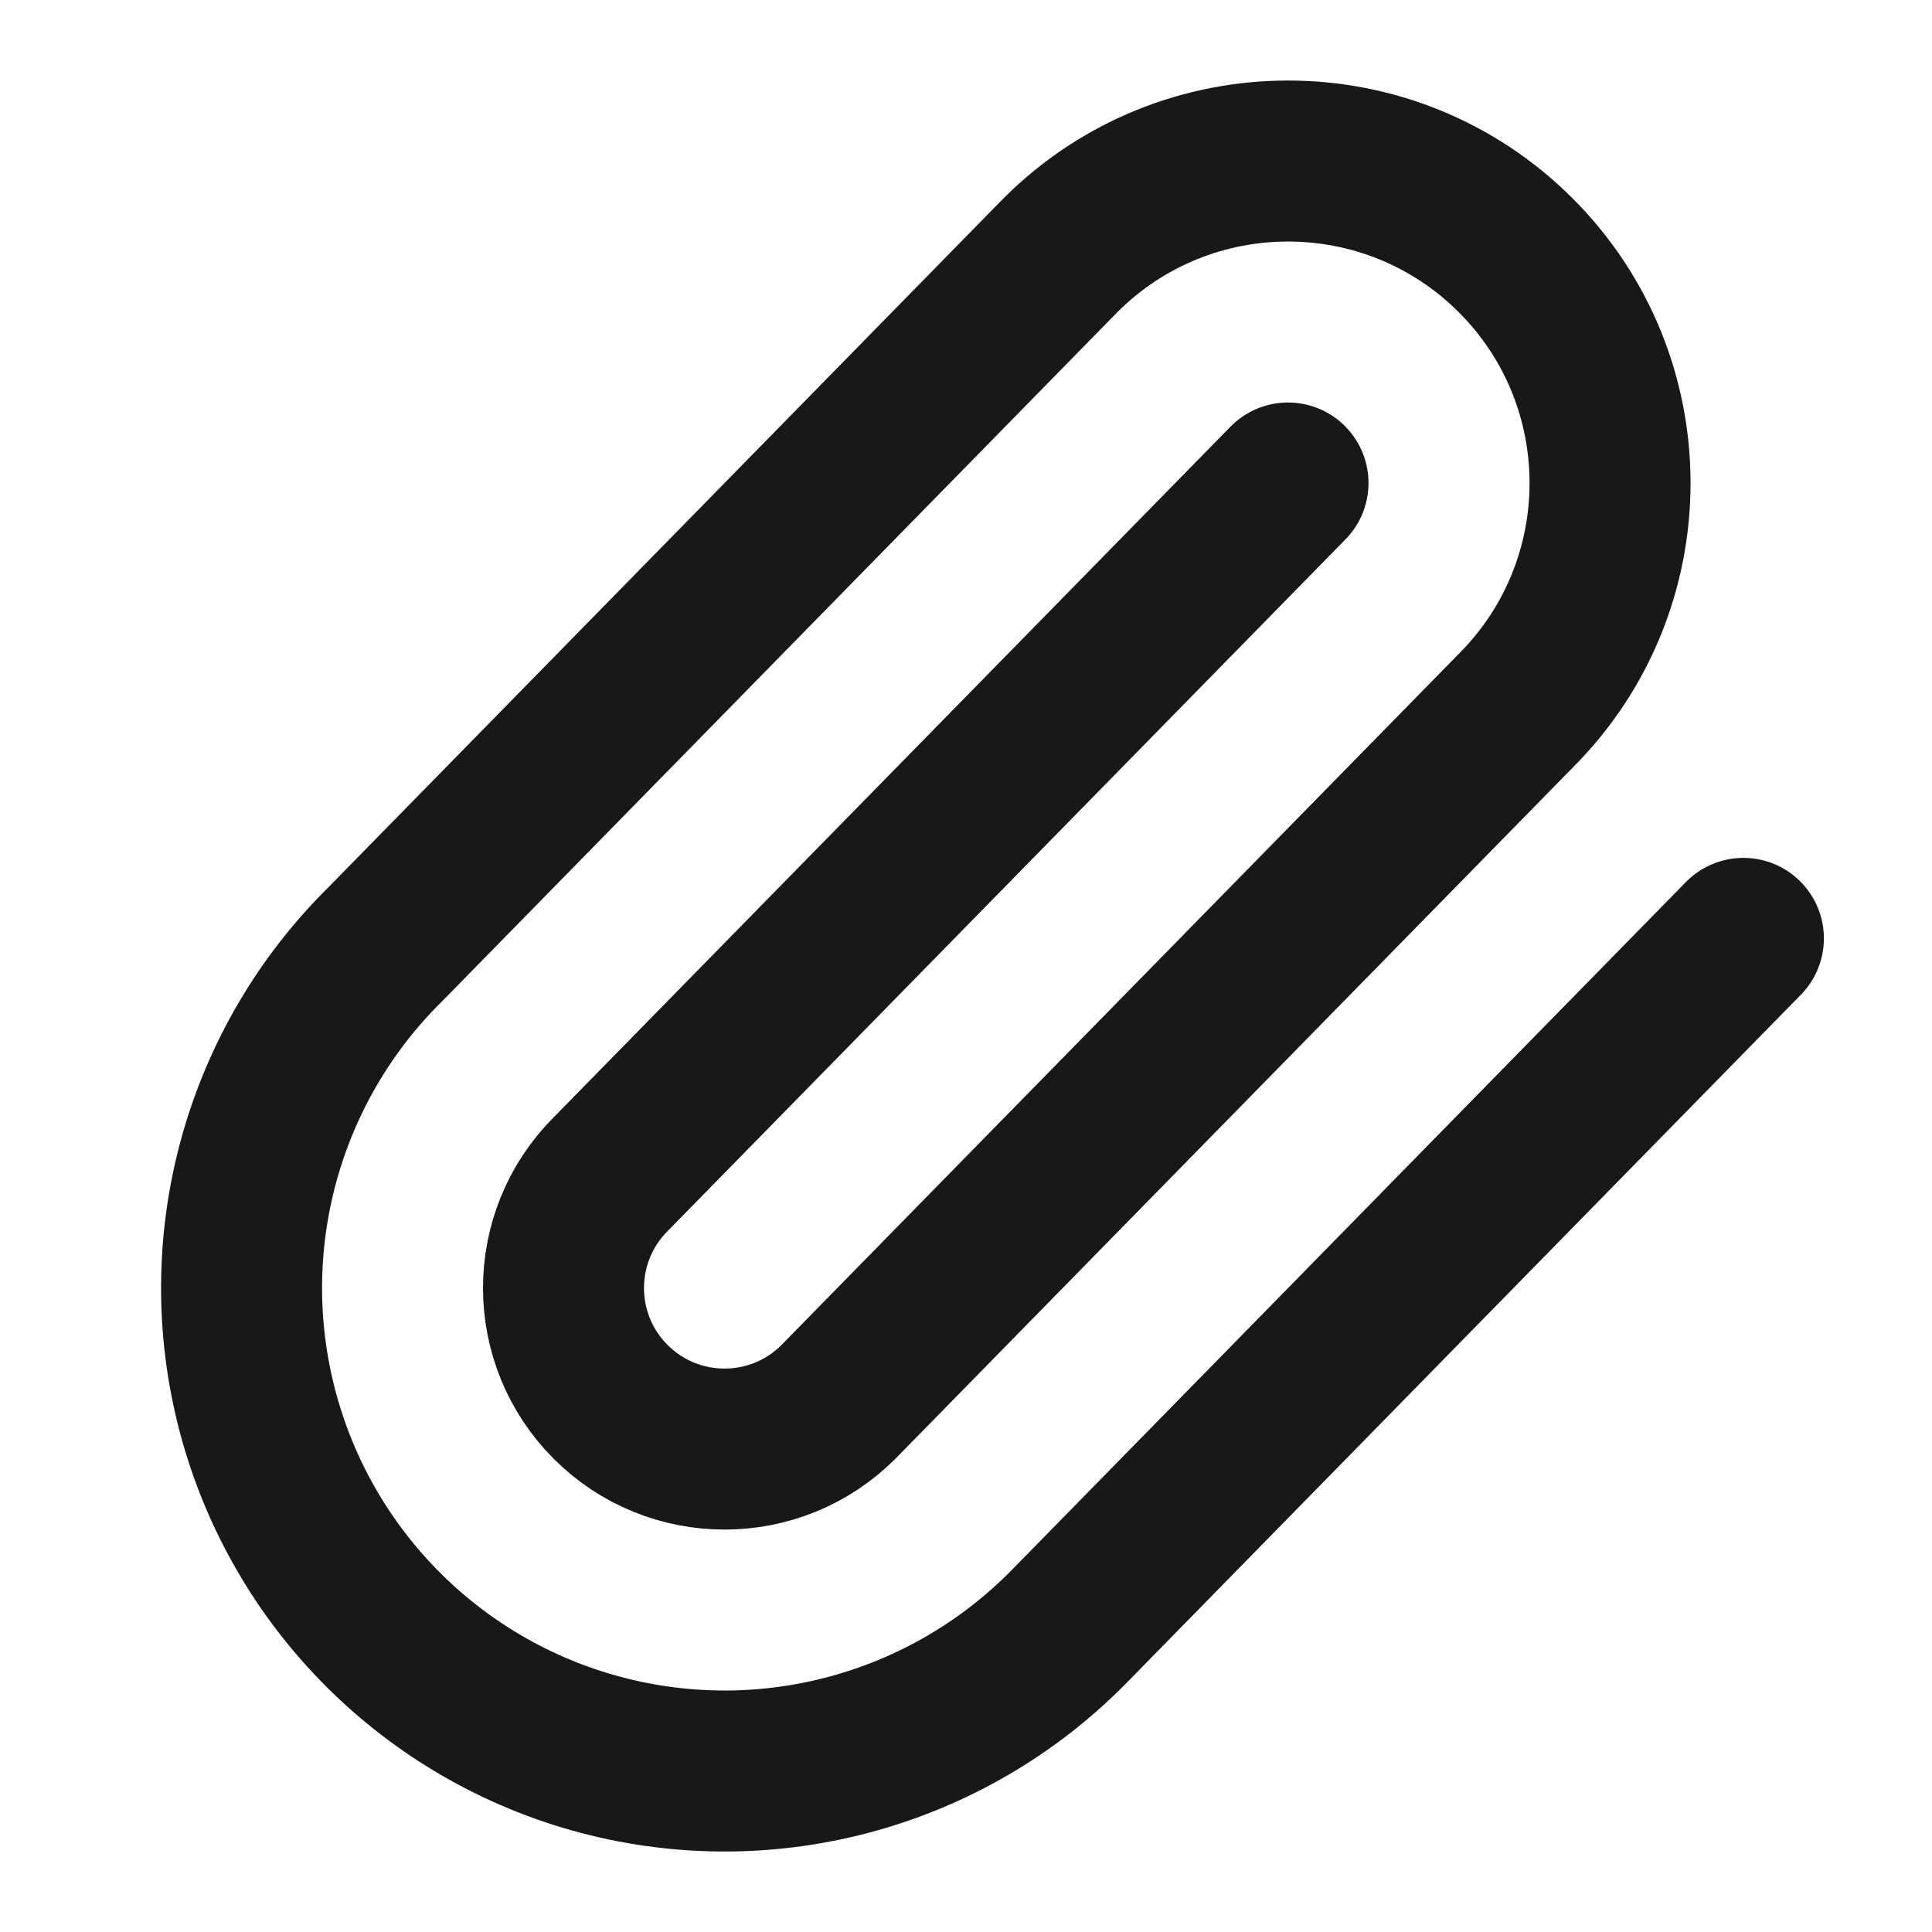
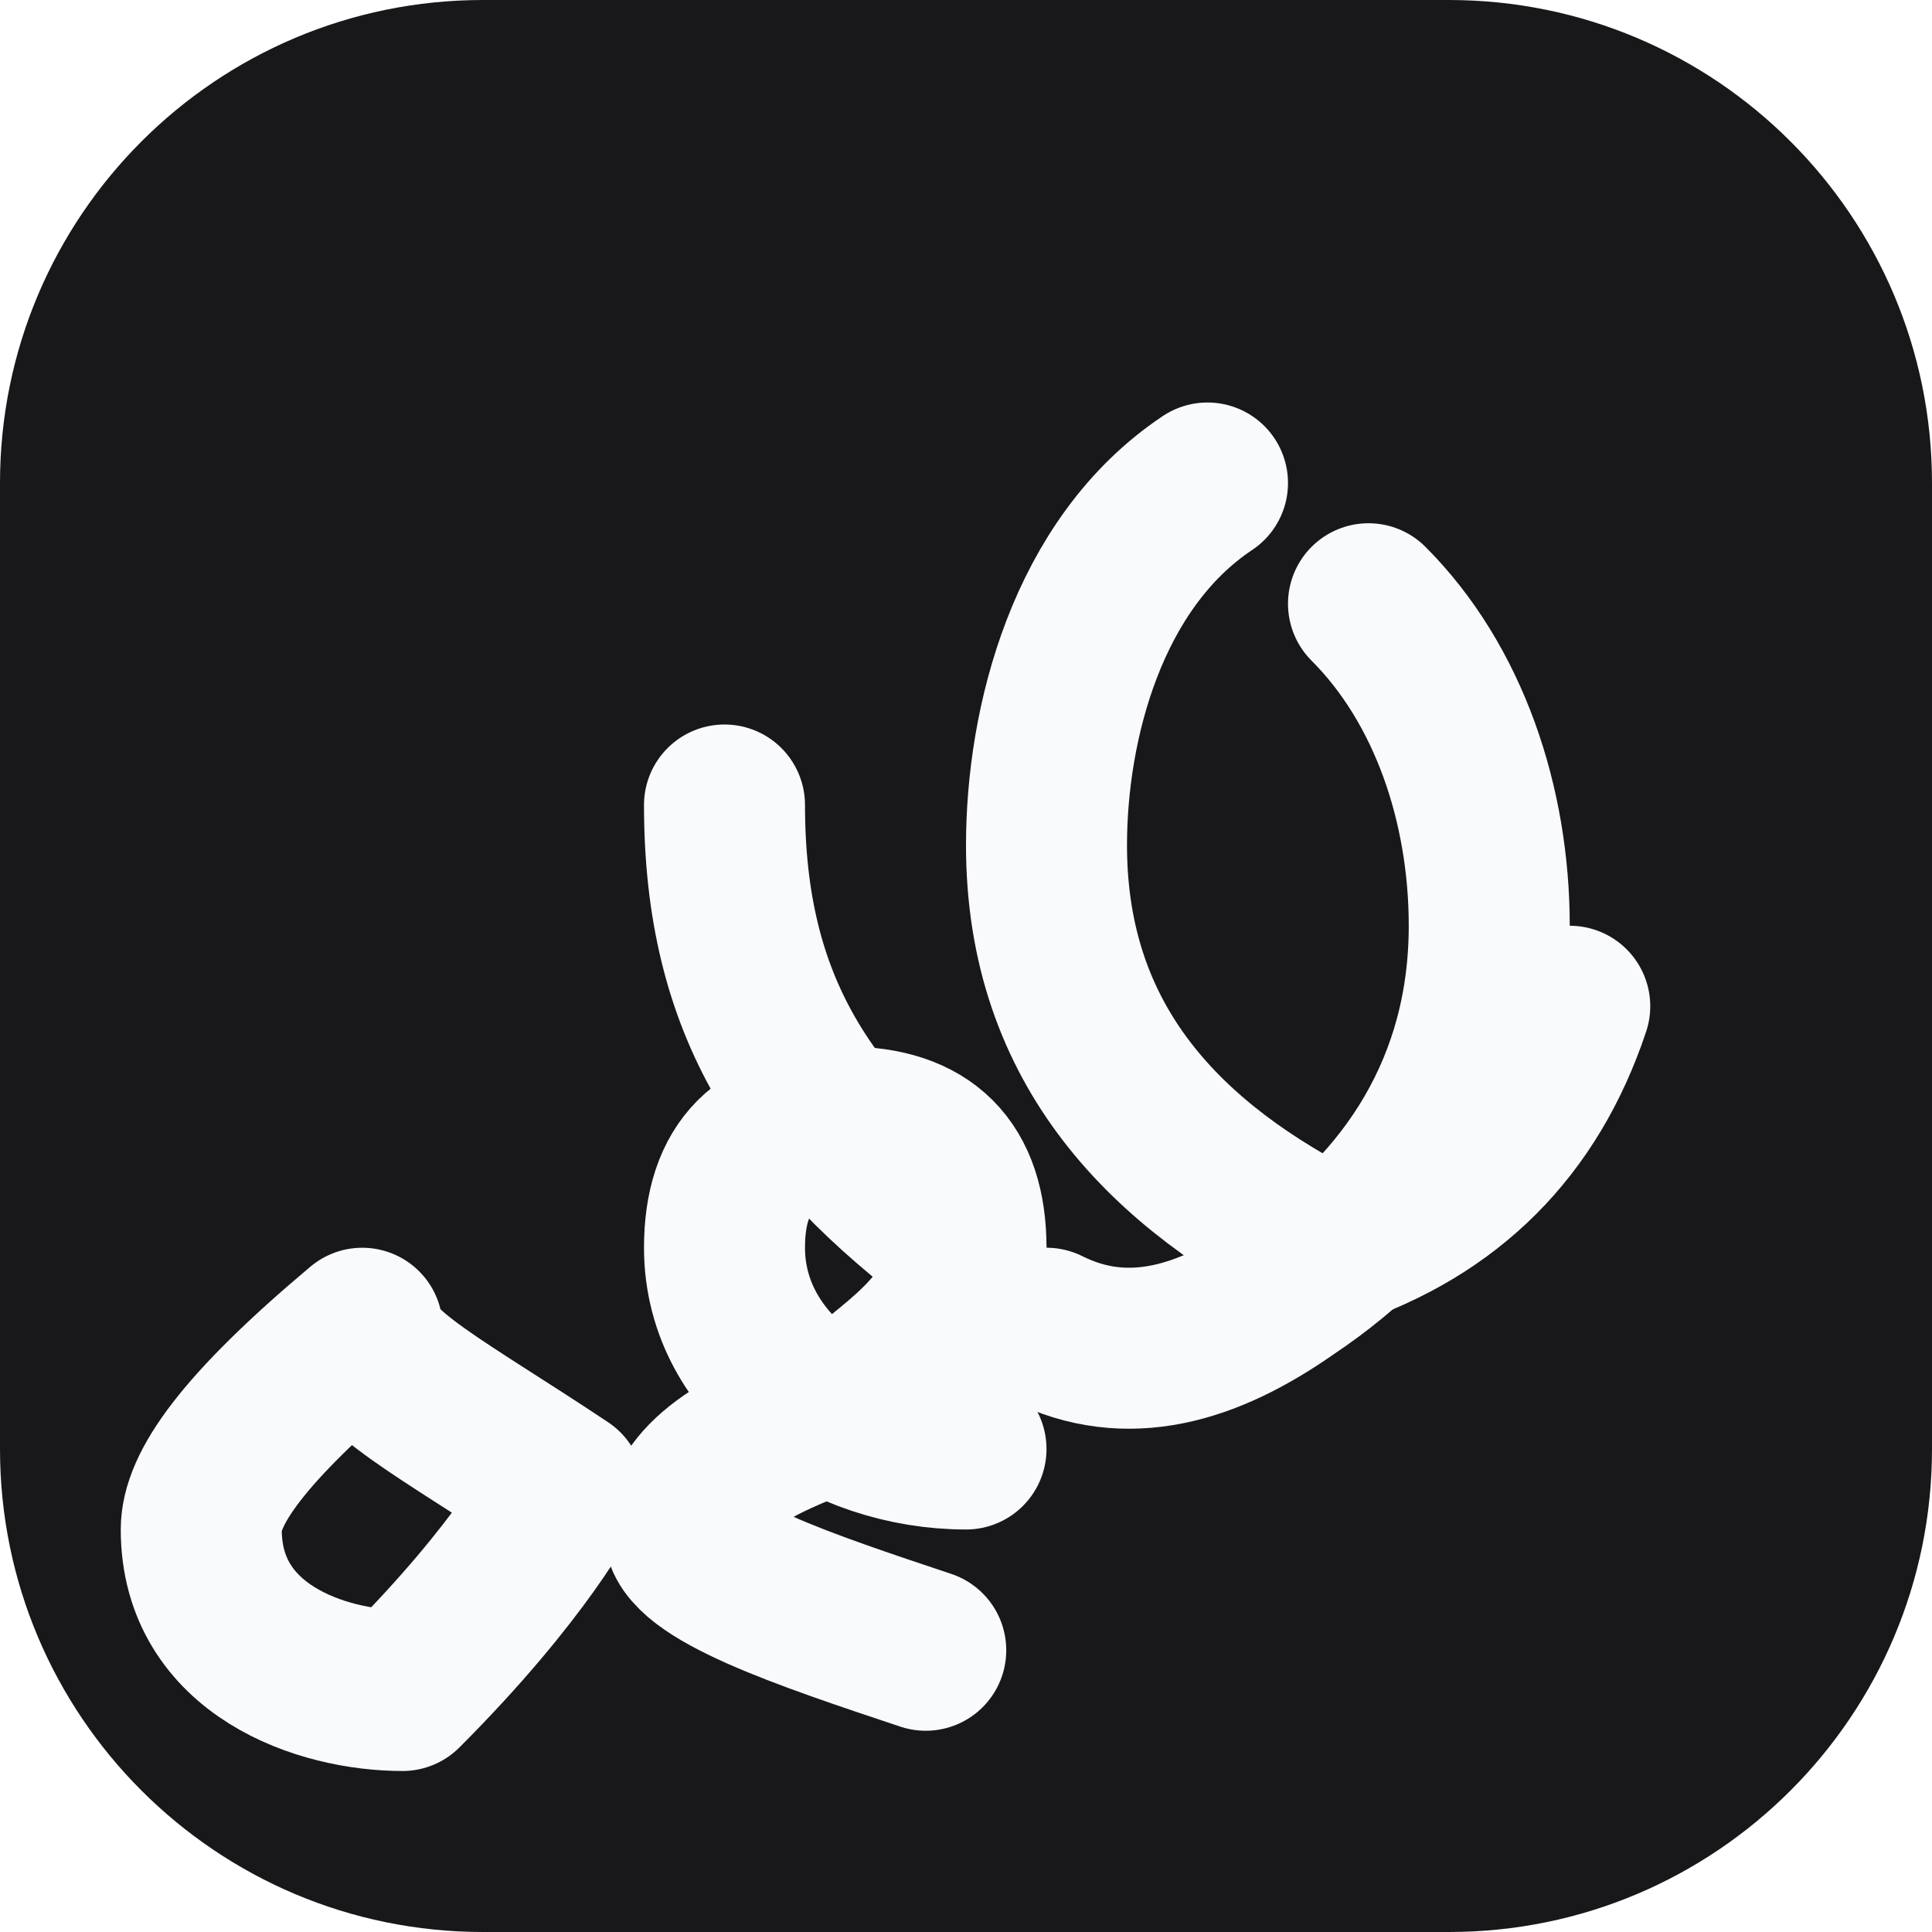
- <svg xmlns="http://www.w3.org/2000/svg" viewBox="0 0 24 24" fill="none" stroke-linecap="round" stroke-linejoin="round">
-   <style>
-     path { stroke: #18181b; }
-     @media (prefers-color-scheme: dark) {
-       path { stroke: #e4e4e7; }
-     }
-   </style>
-   <path stroke-width="2" d="m16 6-8.414 8.586a2 2 0 0 0 2.829 2.829l8.414-8.586a4 4 0 1 0-5.657-5.657l-8.379 8.551a6 6 0 1 0 8.485 8.485l8.379-8.551" />
+ <svg xmlns="http://www.w3.org/2000/svg" viewBox="0 0 24 24" fill="none">
+   <rect width="24" height="24" rx="6" fill="#18181b" />
+   <path stroke="#f8fafc" stroke-width="2" stroke-linecap="round" stroke-linejoin="round" d="M4.5 16.5c-1.5 1.26-2 2-2 2.5 0 1.5 1.5 2 2.5 2 1.5-1.5 2-2.5 2-2.5-1.5-1-2.5-1.5-2.5-2z" />
+   <path stroke="#f8fafc" stroke-width="2" stroke-linecap="round" stroke-linejoin="round" d="M12 18c-1.5 0-3-1-3-2.5 0-1 .5-1.5 1.5-1.5 1 0 1.5.5 1.5 1.5 0 1-1 1.5-1.5 2-1.5.5-2 1-2 1.5 0 .5 1.5 1 3 1.5" />
+   <path stroke="#f8fafc" stroke-width="2" stroke-linecap="round" stroke-linejoin="round" d="M17 7.5c1 1 1.5 2.5 1.5 4 0 2-1 3.5-2.5 4.5-1 .7-2 1-3 .5" />
+   <path stroke="#f8fafc" stroke-width="2" stroke-linecap="round" stroke-linejoin="round" d="M15 6c-1.5 1-2 3-2 4.5 0 2.5 1.5 4 3.5 5 1.5-.5 2.5-1.5 3-3" />
+   <path stroke="#f8fafc" stroke-width="2" stroke-linecap="round" stroke-linejoin="round" d="M9 10c0 2.5 1 4 3 5.5" />
</svg>
